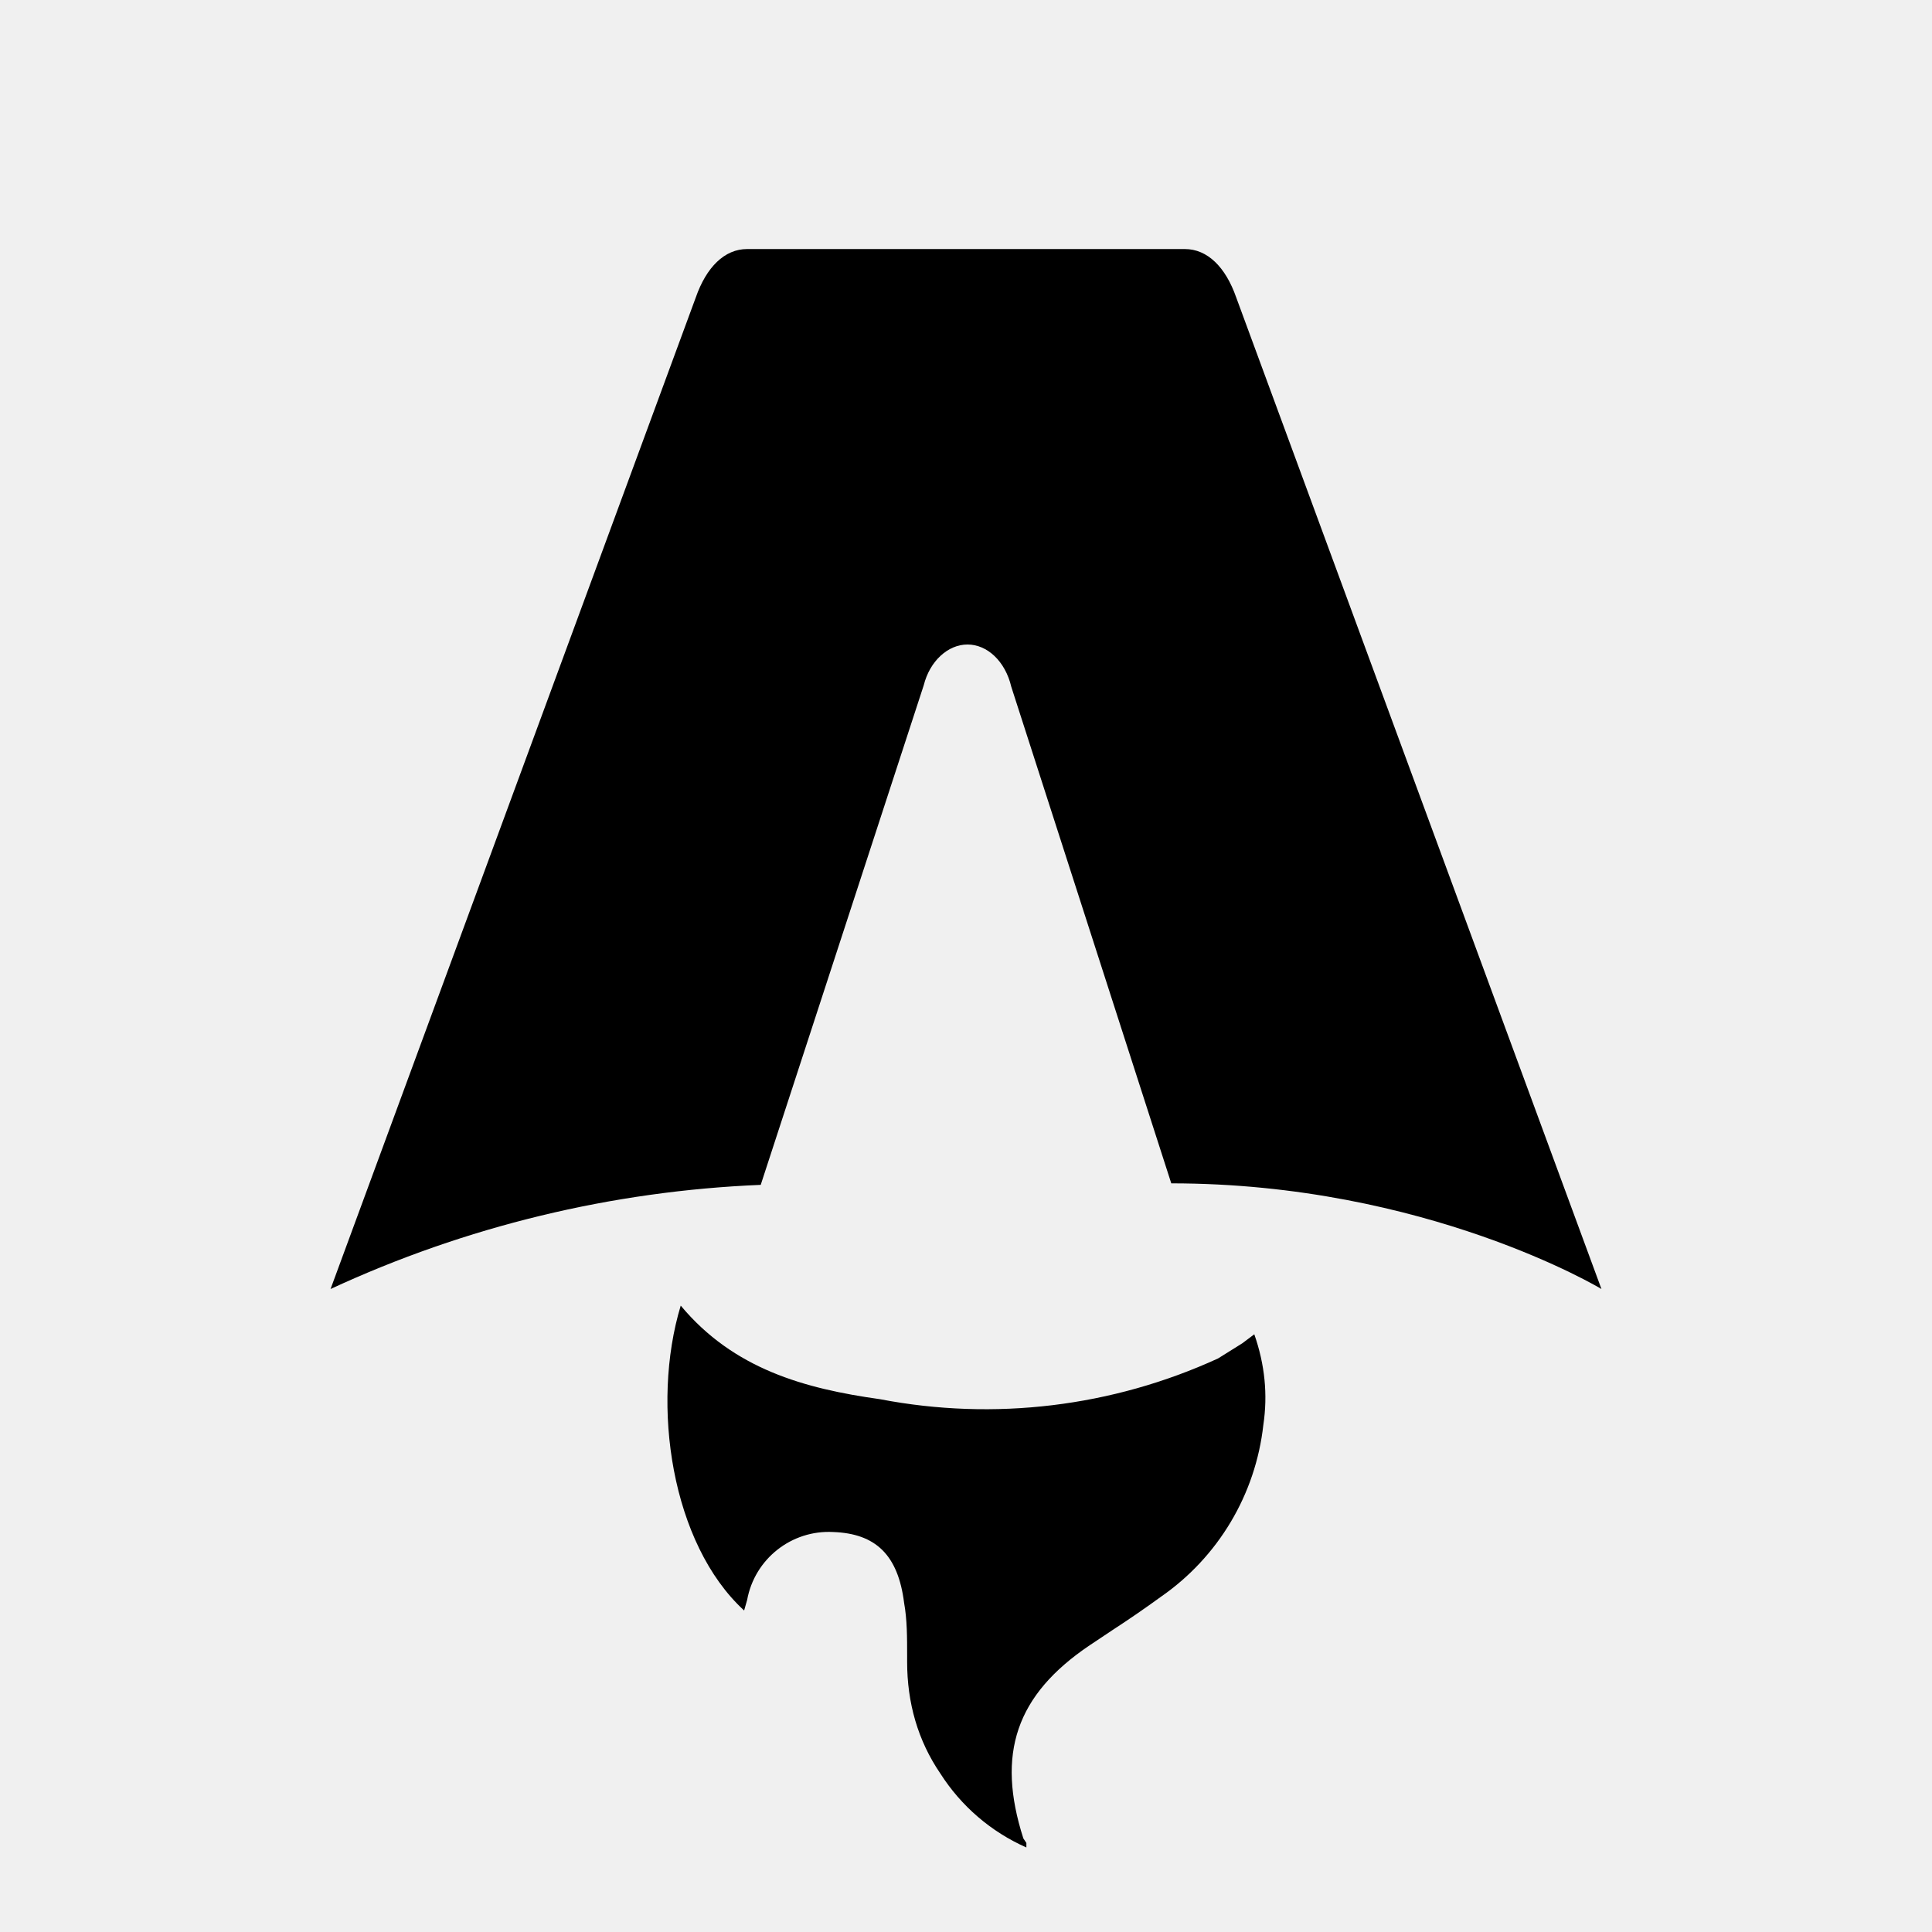
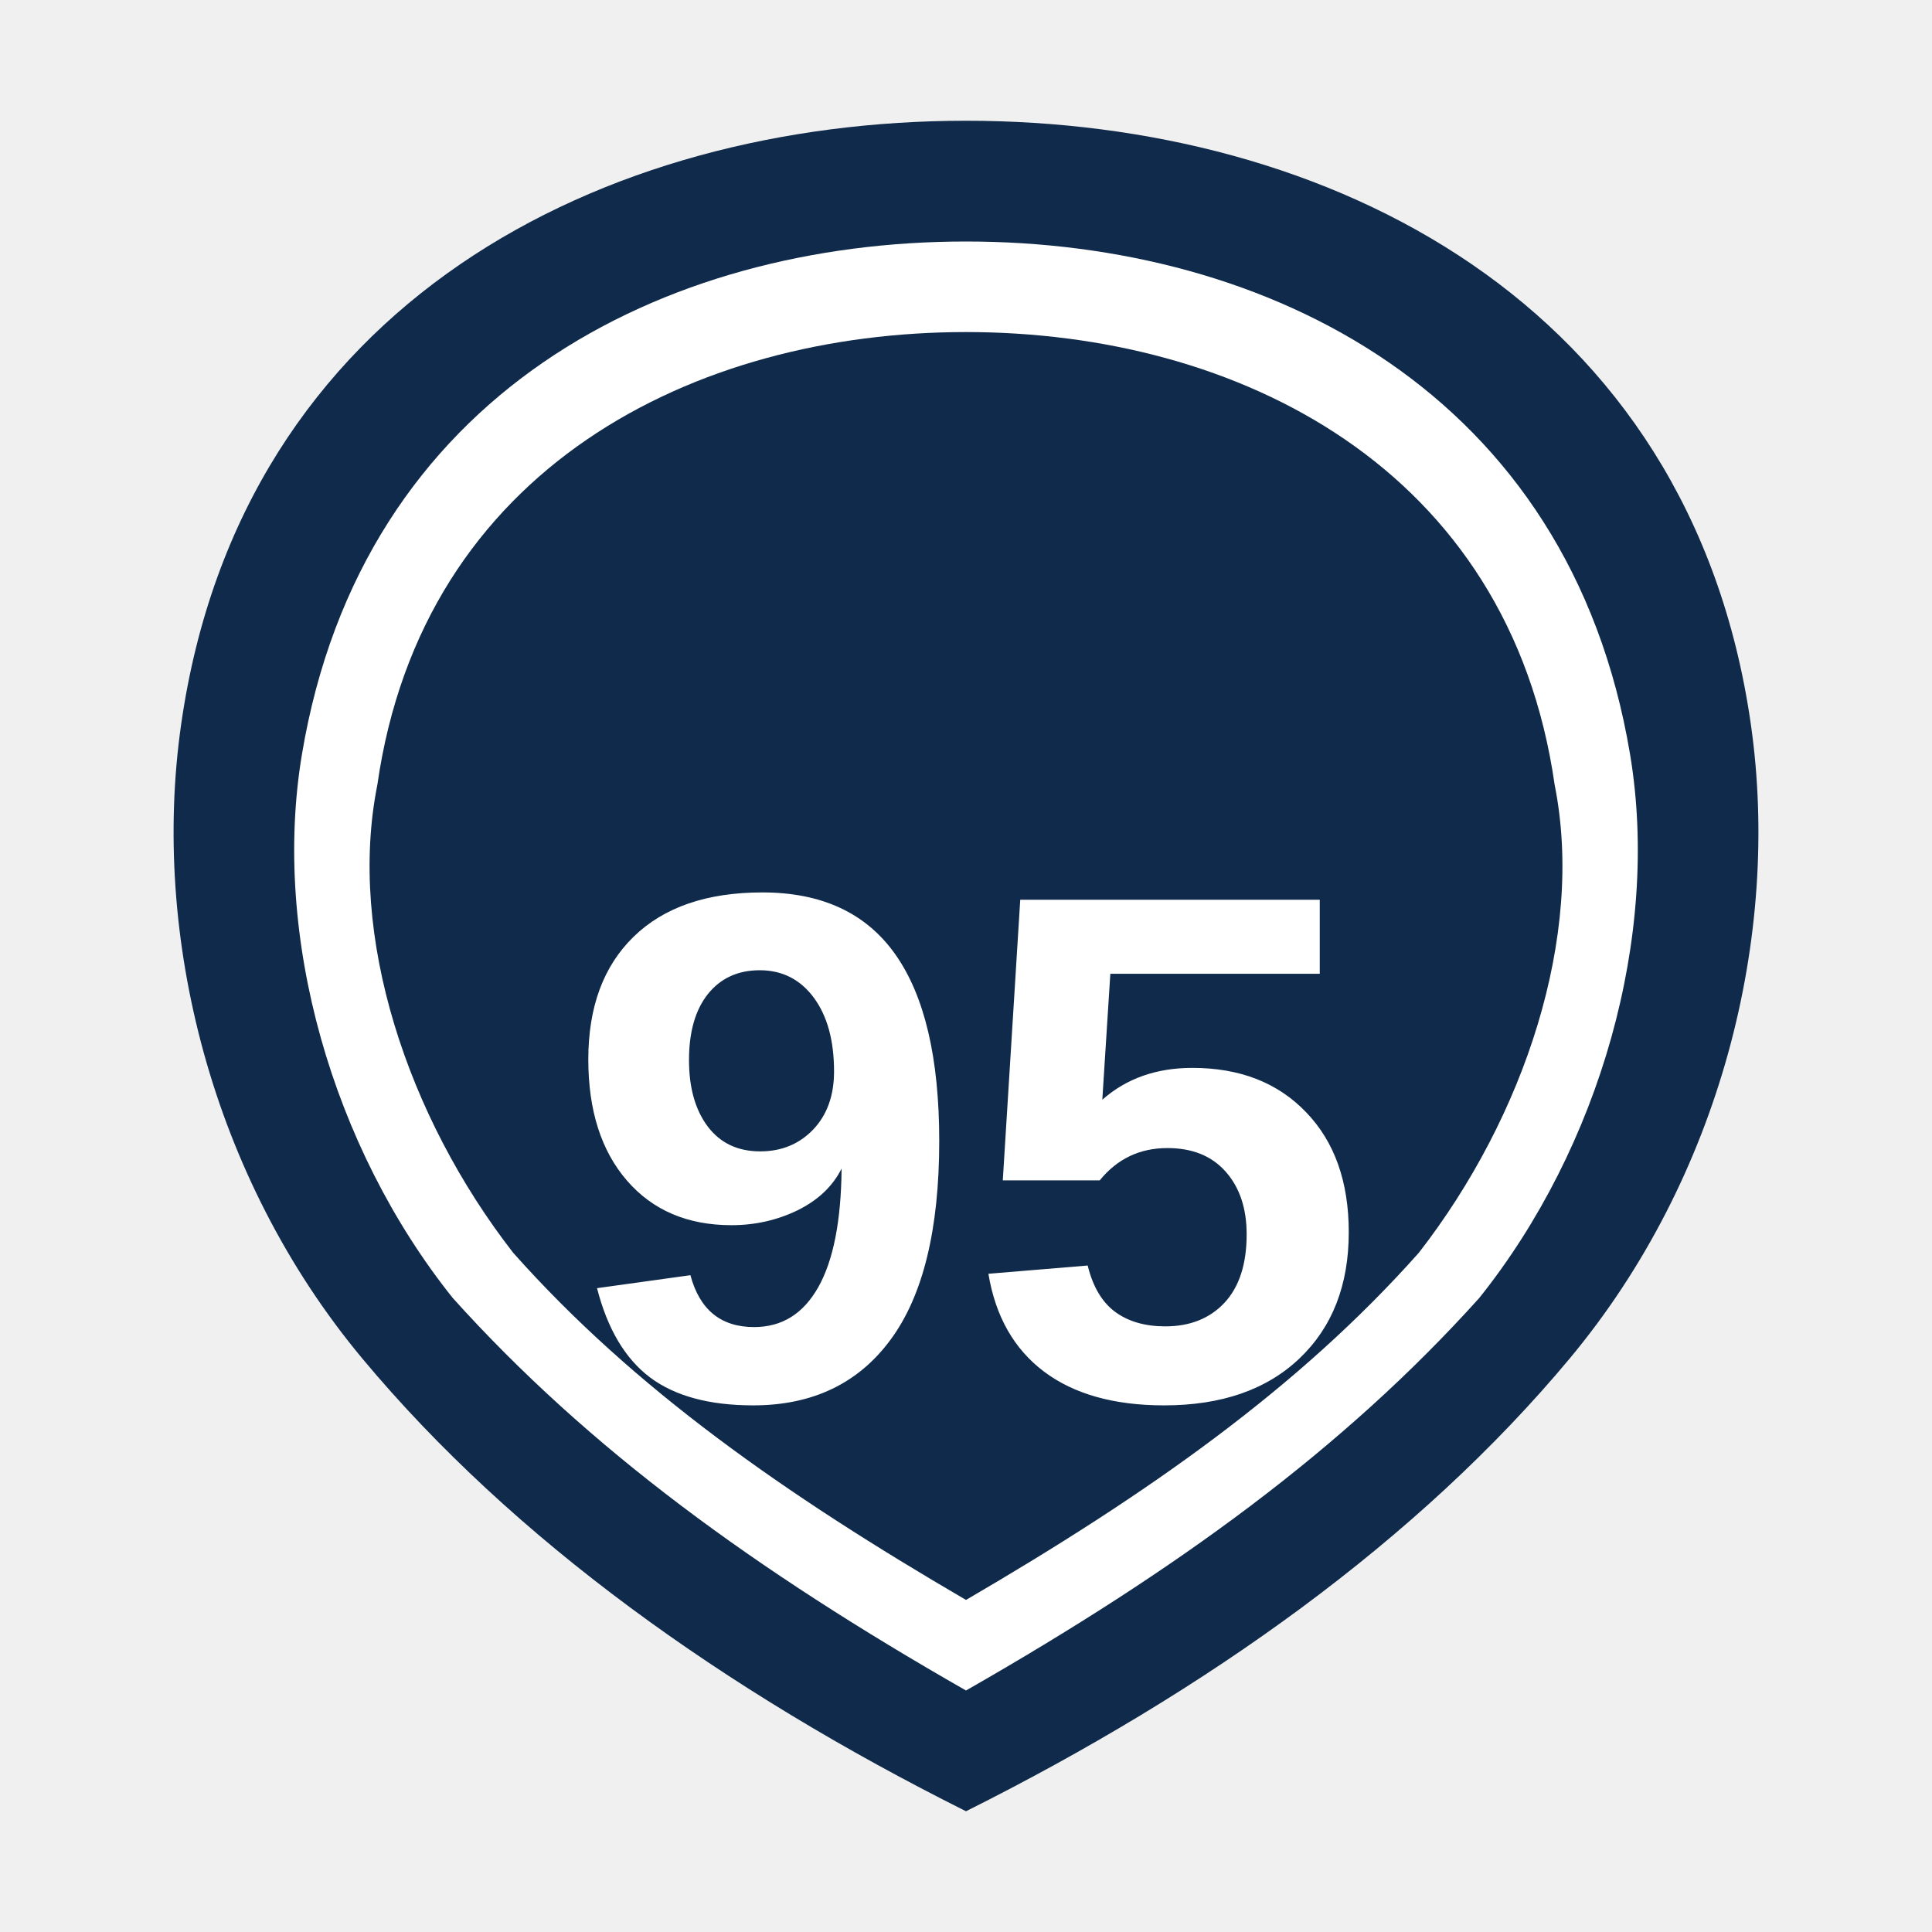
- <svg xmlns="http://www.w3.org/2000/svg" fill="none" viewBox="0 0 128 128">
-   <path d="M50.4 78.5a75.1 75.1 0 0 0-28.5 6.9l24.2-65.7c.7-2 1.9-3.2 3.4-3.2h29c1.5 0 2.7 1.2 3.4 3.2l24.2 65.7s-11.6-7-28.5-7L67 45.5c-.4-1.7-1.6-2.8-2.9-2.8-1.3 0-2.5 1.1-2.9 2.7L50.4 78.5Zm-1.1 28.2Zm-4.2-20.2c-2 6.6-.6 15.8 4.2 20.2a17.5 17.5 0 0 1 .2-.7 5.5 5.5 0 0 1 5.7-4.5c2.8.1 4.3 1.5 4.7 4.7.2 1.1.2 2.3.2 3.5v.4c0 2.7.7 5.2 2.2 7.4a13 13 0 0 0 5.7 4.9v-.3l-.2-.3c-1.8-5.6-.5-9.5 4.4-12.8l1.5-1a73 73 0 0 0 3.2-2.2 16 16 0 0 0 6.8-11.4c.3-2 .1-4-.6-6l-.8.6-1.6 1a37 37 0 0 1-22.4 2.7c-5-.7-9.7-2-13.2-6.2Z" />
-   <style>
-         path { fill: #000; }
-         @media (prefers-color-scheme: dark) {
-             path { fill: #FFF; }
-         }
-     </style>
+ <svg xmlns="http://www.w3.org/2000/svg" viewBox="0 0 128 128">
+   <path d="M64 8 C40 8, 16 20, 12 48 C10 62, 14 78, 24 90 C34 102, 48 112, 64 120 C80 112, 94 102, 104 90 C114 78, 118 62, 116 48 C112 20, 88 8, 64 8Z" fill="#0f2a4a" />
+   <path d="M64 16 C44 16, 24 26, 20 50 C18 62, 22 76, 30 86 C39 96, 50 104, 64 112 C78 104, 89 96, 98 86 C106 76, 110 62, 108 50 C104 26, 84 16, 64 16Z" fill="#ffffff" />
+   <path d="M64 22 C46 22, 28 31, 25 52 C23 62, 27 74, 34 83 C42 92, 52 99, 64 106 C76 99, 86 92, 94 83 C101 74, 105 62, 103 52 C100 31, 82 22, 64 22Z" fill="#0f2a4a" />
+   <text x="64" y="76" font-family="Arial, Helvetica, sans-serif" font-size="48" font-weight="bold" fill="#ffffff" text-anchor="middle" dominant-baseline="central">95</text>
</svg>
